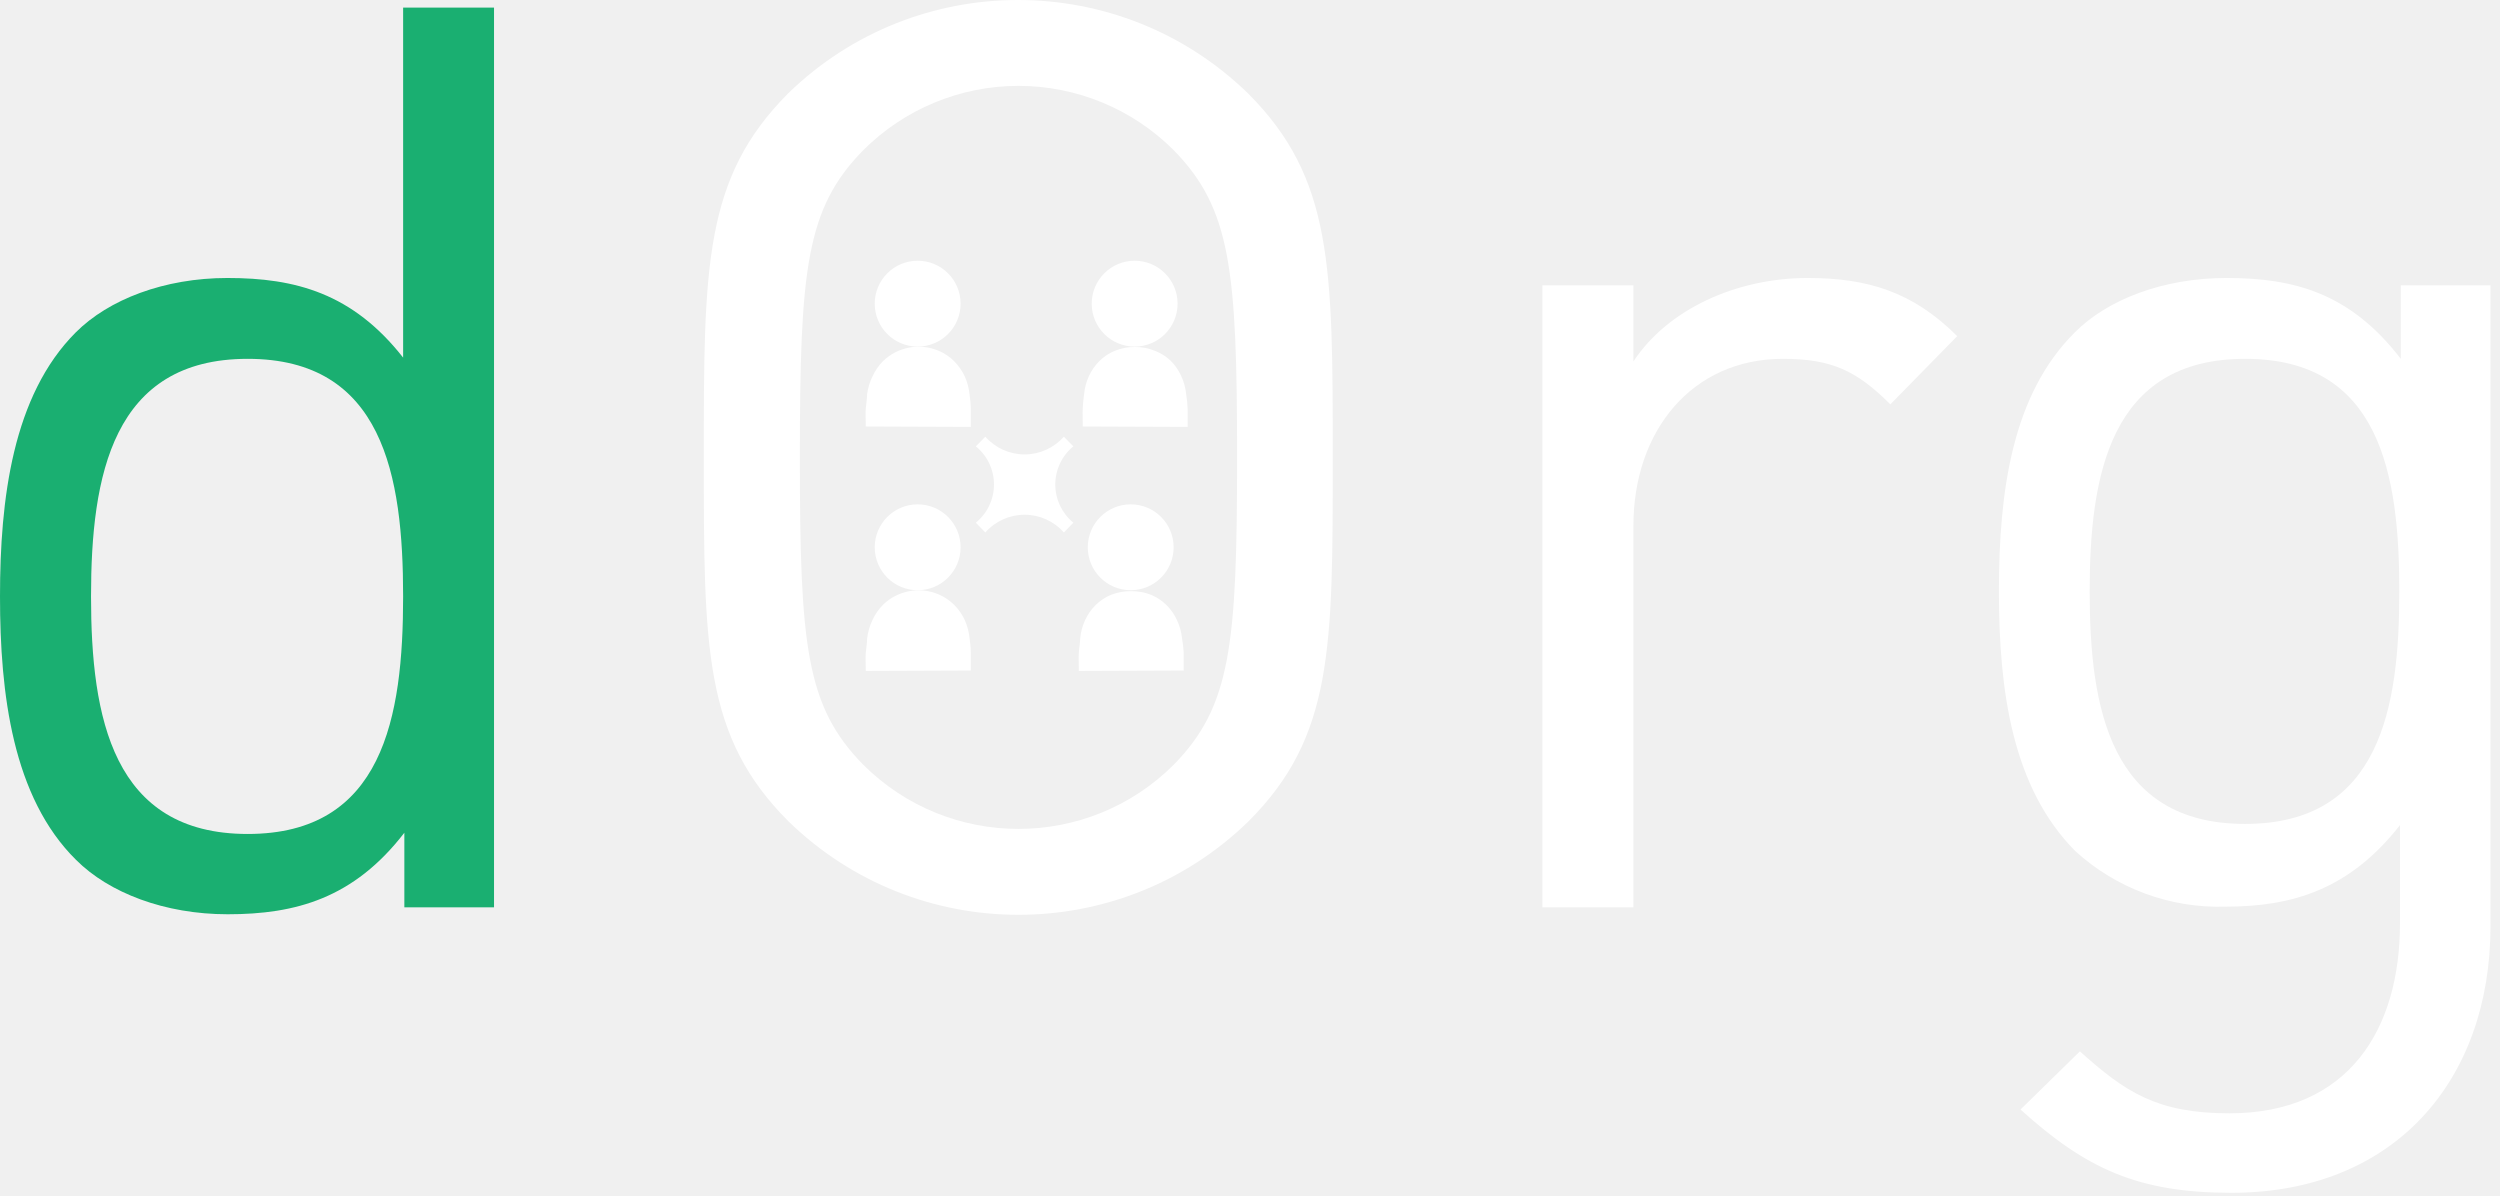
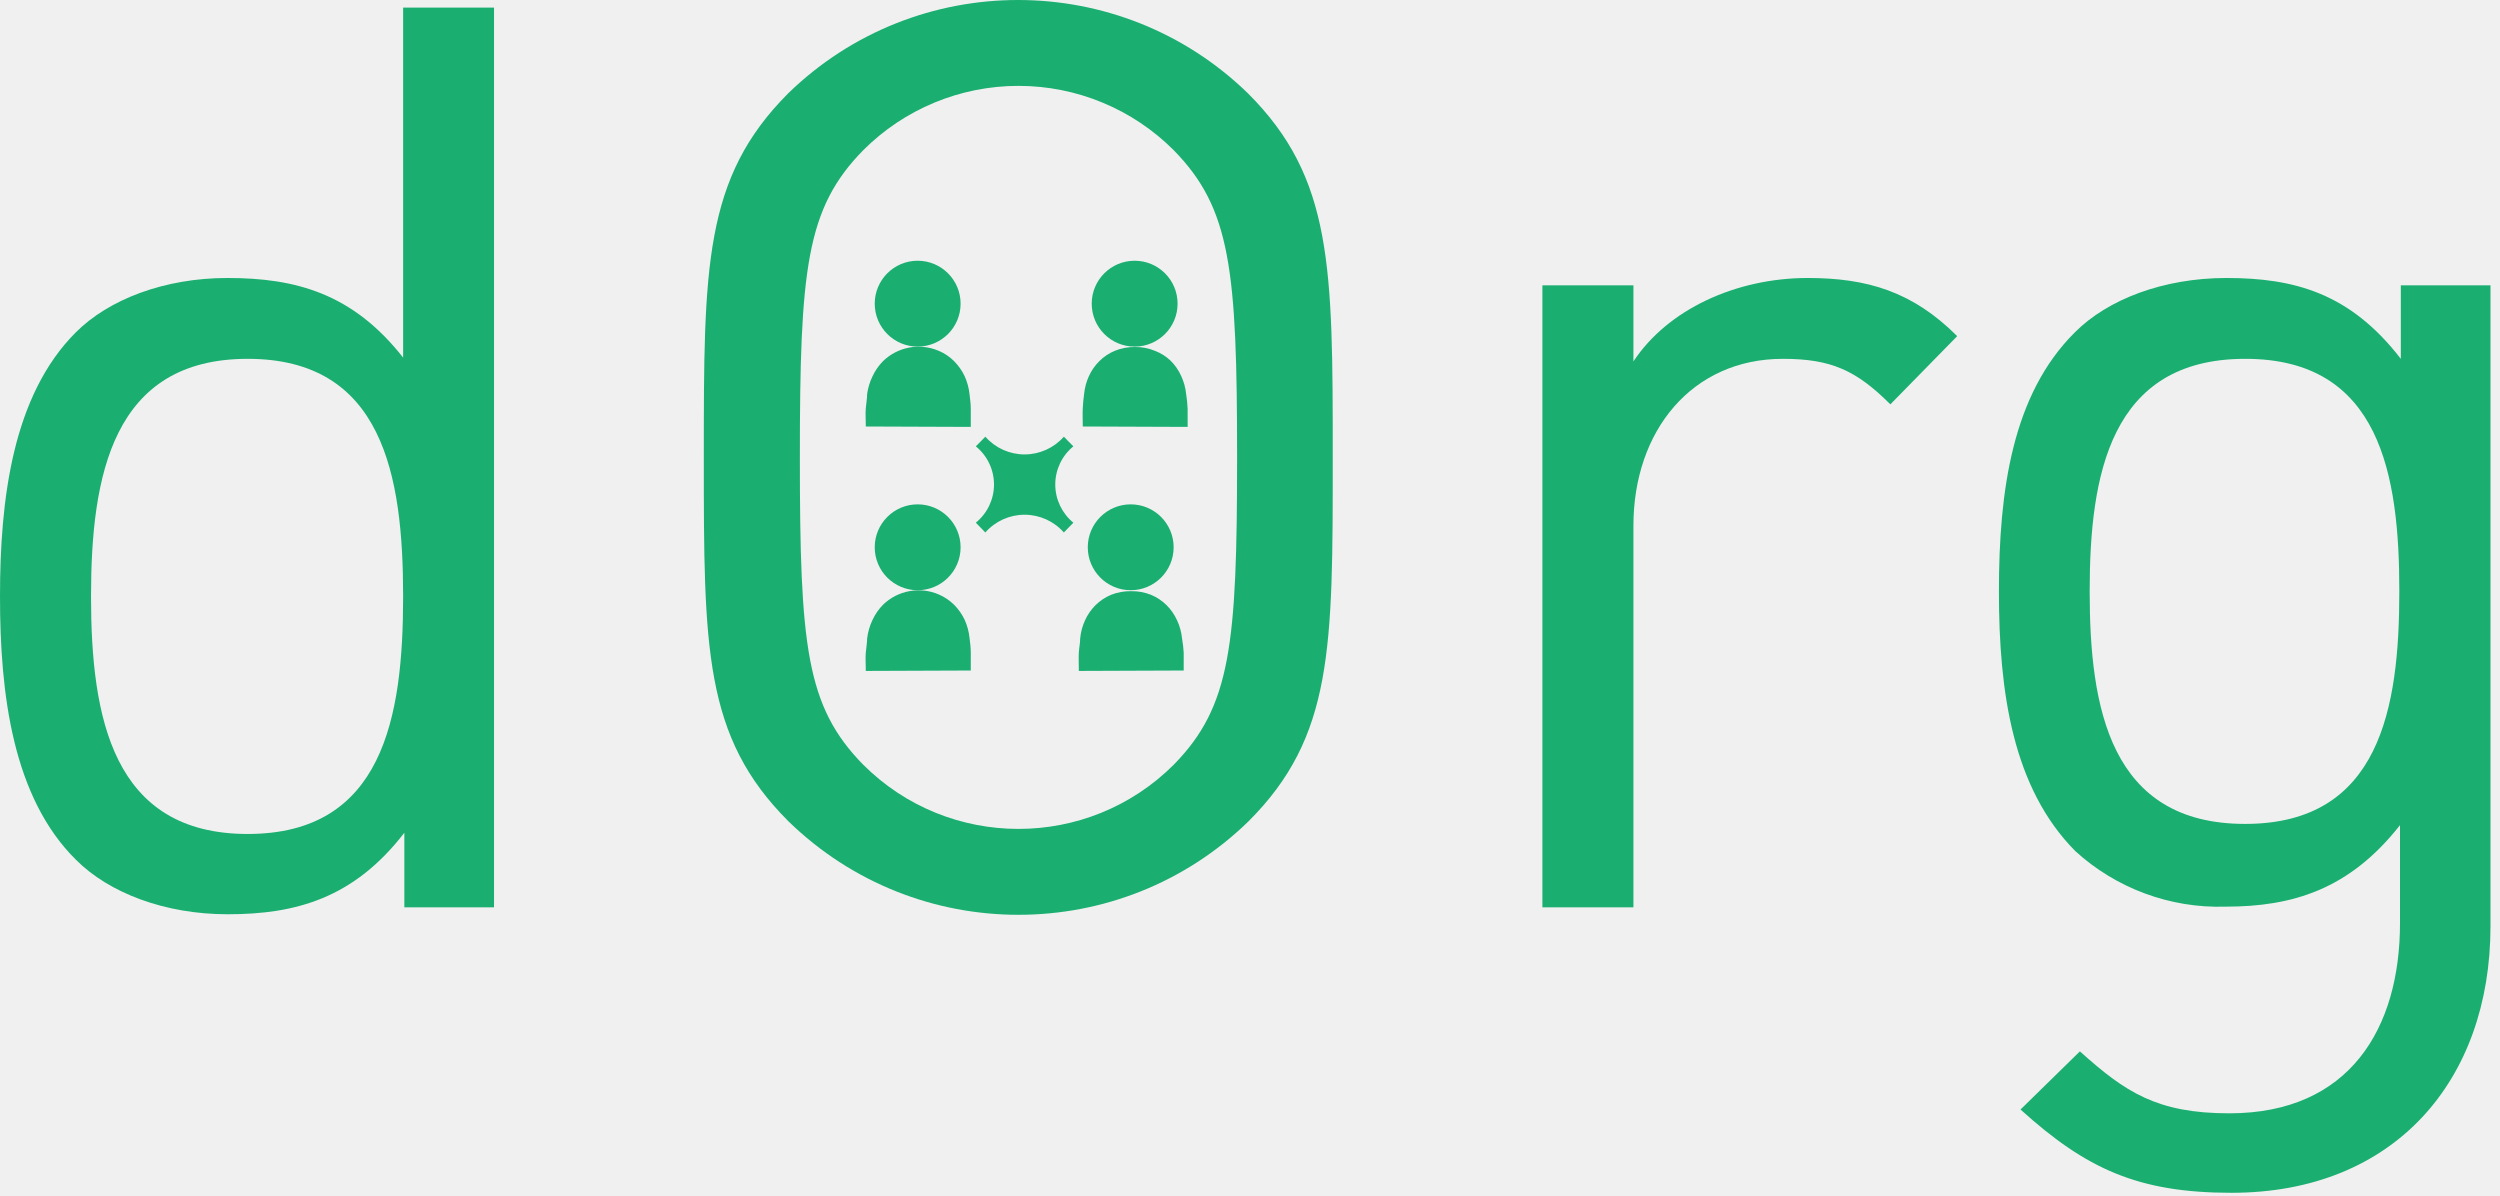
<svg xmlns="http://www.w3.org/2000/svg" width="184px" height="88px" viewBox="0 0 184 88" version="1.1">
  <g id="Page-1" stroke="none" stroke-width="1" fill="none" fill-rule="evenodd">
    <g id="Artboard" transform="translate(-82, -46)" fill-rule="nonzero">
      <g id="Asset-17" transform="translate(82, 46)">
        <path d="M29.76,66.78 L29.76,61.29 C26.04,66.12 21.76,67.29 16.76,67.29 C12.11,67.29 8.02,65.71 5.6,63.29 C0.93,58.68 0,51.06 0,43.9 C0,36.74 0.93,29.11 5.58,24.46 C8,22.04 12.09,20.46 16.74,20.46 C21.74,20.46 25.95,21.58 29.67,26.32 L29.67,0.56 L36.36,0.56 L36.36,66.78 L29.76,66.78 Z M18.23,26.41 C8.28,26.41 6.7,35 6.7,43.9 C6.7,52.8 8.28,61.38 18.23,61.38 C28.18,61.38 29.67,52.83 29.67,43.9 C29.67,34.97 28.18,26.41 18.23,26.41 Z" id="Shape" fill="#1AAF71" />
-         <path d="M91.89,60.45 C82.467,69.623 67.453,69.623 58.03,60.45 C51.8,54.22 51.8,47.71 51.8,33.67 C51.8,19.63 51.8,13.11 58,6.88 C67.423,-2.293 82.437,-2.293 91.86,6.88 C98.09,13.11 98.09,19.62 98.09,33.67 C98.09,47.72 98.12,54.22 91.89,60.45 Z M86.4,11.07 C83.37,8.029 79.253,6.32 74.96,6.32 C70.667,6.32 66.55,8.029 63.52,11.07 C59.33,15.35 58.87,19.81 58.87,33.67 C58.87,47.53 59.33,51.99 63.52,56.27 C69.838,62.587 80.082,62.587 86.4,56.27 C90.58,51.99 91.05,47.52 91.05,33.67 C91.05,19.82 90.58,15.35 86.4,11.07 Z" id="Shape" fill="#FFFFFF" />
-         <path d="M139.13,29.76 C136.62,27.25 134.76,26.41 131.22,26.41 C124.53,26.41 120.22,31.71 120.22,38.69 L120.22,66.78 L113.52,66.78 L113.52,21 L120.22,21 L120.22,26.6 C122.73,22.79 127.75,20.46 133.05,20.46 C137.42,20.46 140.77,21.46 144.05,24.74 L139.13,29.76 Z" id="Path" fill="#FFFFFF" />
-         <path d="M164.24,87.79 C157.36,87.79 153.54,86.03 148.71,81.66 L153.08,77.38 C156.42,80.38 158.75,81.94 164.08,81.94 C172.92,81.94 176.64,75.7 176.64,67.94 L176.64,60.73 C172.92,65.47 168.73,66.73 163.8,66.73 C159.722,66.857 155.755,65.39 152.74,62.64 C148.15,58 147.12,51 147.12,43.53 C147.12,36.06 148.12,29.02 152.71,24.46 C155.12,22.04 159.21,20.46 163.87,20.46 C168.87,20.46 172.98,21.58 176.7,26.41 L176.7,21 L183.3,21 L183.3,68.17 C183.3,79.52 176.23,87.79 164.24,87.79 Z M165.24,26.41 C155.29,26.41 153.8,34.97 153.8,43.53 C153.8,52.09 155.29,60.64 165.24,60.64 C175.19,60.64 176.59,52.08 176.59,43.53 C176.59,34.98 175.21,26.41 165.26,26.41 L165.24,26.41 Z" id="Shape" fill="#FFFFFF" />
-         <path d="M79,32.85 L78.65,32.5 L78.65,32.5 L78.3,32.14 C77.569,32.97 76.516,33.446 75.41,33.446 C74.304,33.446 73.251,32.97 72.52,32.14 L72.17,32.5 L72.17,32.5 L71.82,32.85 C72.666,33.537 73.158,34.57 73.158,35.66 C73.158,36.75 72.666,37.783 71.82,38.47 L72.52,39.19 C73.251,38.36 74.304,37.884 75.41,37.884 C76.516,37.884 77.569,38.36 78.3,39.19 L79,38.47 C78.157,37.781 77.668,36.749 77.668,35.66 C77.668,34.571 78.157,33.539 79,32.85 L79,32.85 Z" id="Path" fill="#FFFFFF" />
-         <path d="M87.41,31.42 C87.41,31.36 87.41,31.3 87.41,31.24 C87.41,30.86 87.41,30.47 87.41,30.1 C87.396,29.731 87.359,29.364 87.3,29 C87.254,28.536 87.129,28.082 86.93,27.66 C86.743,27.246 86.482,26.87 86.16,26.55 C85.826,26.232 85.432,25.983 85,25.82 C84.535,25.626 84.034,25.531 83.53,25.54 C83.023,25.531 82.519,25.626 82.05,25.82 C81.623,25.995 81.235,26.253 80.91,26.58 C80.588,26.9 80.327,27.276 80.14,27.69 C79.952,28.104 79.833,28.547 79.79,29 C79.74,29.34 79.71,29.7 79.69,30.07 C79.67,30.44 79.69,30.83 79.69,31.21 L79.69,31.39 L87.41,31.42 Z" id="Path" fill="#FFFFFF" />
-         <circle id="Oval" fill="#FFFFFF" cx="83.51" cy="22.35" r="3.16" />
-         <path d="M71.45,31.42 L71.45,31.24 C71.45,30.86 71.45,30.47 71.45,30.1 C71.45,29.73 71.4,29.37 71.36,29.03 C71.312,28.567 71.191,28.115 71,27.69 C70.805,27.278 70.541,26.903 70.22,26.58 C69.897,26.255 69.513,25.997 69.09,25.82 C67.695,25.223 66.078,25.523 64.99,26.58 C64.671,26.903 64.411,27.278 64.22,27.69 C64.019,28.103 63.884,28.545 63.82,29 C63.82,29.34 63.75,29.7 63.72,30.07 C63.69,30.44 63.72,30.83 63.72,31.21 C63.72,31.27 63.72,31.33 63.72,31.39 L71.45,31.42 Z" id="Path" fill="#FFFFFF" />
-         <circle id="Oval" fill="#FFFFFF" cx="67.54" cy="22.35" r="3.16" />
-         <path d="M71.45,49.35 L71.45,49.18 C71.45,48.79 71.45,48.41 71.45,48.03 C71.45,47.65 71.4,47.3 71.36,46.97 C71.313,46.504 71.192,46.048 71,45.62 C70.805,45.208 70.541,44.833 70.22,44.51 C69.894,44.189 69.511,43.931 69.09,43.75 C67.695,43.153 66.078,43.453 64.99,44.51 C64.671,44.833 64.411,45.208 64.22,45.62 C64.011,46.055 63.876,46.521 63.82,47 C63.82,47.33 63.75,47.69 63.72,48.06 C63.69,48.43 63.72,48.82 63.72,49.21 C63.72,49.27 63.72,49.32 63.72,49.38 L71.45,49.35 Z" id="Path" fill="#FFFFFF" />
-         <circle id="Oval" fill="#FFFFFF" cx="67.54" cy="40.28" r="3.16" />
-         <path d="M87.12,49.35 C87.12,49.29 87.12,49.24 87.12,49.18 C87.12,48.79 87.12,48.41 87.12,48.03 C87.1,47.685 87.06,47.341 87,47 C86.955,46.532 86.83,46.075 86.63,45.65 C86.443,45.236 86.182,44.86 85.86,44.54 C85.532,44.216 85.145,43.958 84.72,43.78 C84.253,43.594 83.753,43.502 83.25,43.51 C82.744,43.502 82.241,43.594 81.77,43.78 C81.345,43.958 80.958,44.216 80.63,44.54 C80.308,44.86 80.047,45.236 79.86,45.65 C79.664,46.076 79.542,46.533 79.5,47 C79.5,47.33 79.42,47.69 79.4,48.06 C79.38,48.43 79.4,48.82 79.4,49.21 L79.4,49.38 L87.12,49.35 Z" id="Path" fill="#FFFFFF" />
-         <circle id="Oval" fill="#FFFFFF" cx="83.22" cy="40.28" r="3.16" />
+         <path d="M91.89,60.45 C82.467,69.623 67.453,69.623 58.03,60.45 C51.8,54.22 51.8,47.71 51.8,33.67 C51.8,19.63 51.8,13.11 58,6.88 C67.423,-2.293 82.437,-2.293 91.86,6.88 C98.09,13.11 98.09,19.62 98.09,33.67 C98.09,47.72 98.12,54.22 91.89,60.45 Z M86.4,11.07 C83.37,8.029 79.253,6.32 74.96,6.32 C70.667,6.32 66.55,8.029 63.52,11.07 C59.33,15.35 58.87,19.81 58.87,33.67 C58.87,47.53 59.33,51.99 63.52,56.27 C69.838,62.587 80.082,62.587 86.4,56.27 C90.58,51.99 91.05,47.52 91.05,33.67 C91.05,19.82 90.58,15.35 86.4,11.07 Z" id="Shape" fill="#1AAF71" />
+         <path d="M139.13,29.76 C136.62,27.25 134.76,26.41 131.22,26.41 C124.53,26.41 120.22,31.71 120.22,38.69 L120.22,66.78 L113.52,66.78 L113.52,21 L120.22,21 L120.22,26.6 C122.73,22.79 127.75,20.46 133.05,20.46 C137.42,20.46 140.77,21.46 144.05,24.74 L139.13,29.76 Z" id="Path" fill="#1AAF71" />
+         <path d="M164.24,87.79 C157.36,87.79 153.54,86.03 148.71,81.66 L153.08,77.38 C156.42,80.38 158.75,81.94 164.08,81.94 C172.92,81.94 176.64,75.7 176.64,67.94 L176.64,60.73 C172.92,65.47 168.73,66.73 163.8,66.73 C159.722,66.857 155.755,65.39 152.74,62.64 C148.15,58 147.12,51 147.12,43.53 C147.12,36.06 148.12,29.02 152.71,24.46 C155.12,22.04 159.21,20.46 163.87,20.46 C168.87,20.46 172.98,21.58 176.7,26.41 L176.7,21 L183.3,21 L183.3,68.17 C183.3,79.52 176.23,87.79 164.24,87.79 Z M165.24,26.41 C155.29,26.41 153.8,34.97 153.8,43.53 C153.8,52.09 155.29,60.64 165.24,60.64 C175.19,60.64 176.59,52.08 176.59,43.53 C176.59,34.98 175.21,26.41 165.26,26.41 L165.24,26.41 Z" id="Shape" fill="#1AAF71" />
+         <path d="M79,32.85 L78.65,32.5 L78.65,32.5 L78.3,32.14 C77.569,32.97 76.516,33.446 75.41,33.446 C74.304,33.446 73.251,32.97 72.52,32.14 L72.17,32.5 L72.17,32.5 L71.82,32.85 C72.666,33.537 73.158,34.57 73.158,35.66 C73.158,36.75 72.666,37.783 71.82,38.47 L72.52,39.19 C73.251,38.36 74.304,37.884 75.41,37.884 C76.516,37.884 77.569,38.36 78.3,39.19 L79,38.47 C78.157,37.781 77.668,36.749 77.668,35.66 C77.668,34.571 78.157,33.539 79,32.85 L79,32.85 Z" id="Path" fill="#1AAF71" />
+         <path d="M87.41,31.42 C87.41,31.36 87.41,31.3 87.41,31.24 C87.41,30.86 87.41,30.47 87.41,30.1 C87.396,29.731 87.359,29.364 87.3,29 C87.254,28.536 87.129,28.082 86.93,27.66 C86.743,27.246 86.482,26.87 86.16,26.55 C85.826,26.232 85.432,25.983 85,25.82 C84.535,25.626 84.034,25.531 83.53,25.54 C83.023,25.531 82.519,25.626 82.05,25.82 C81.623,25.995 81.235,26.253 80.91,26.58 C80.588,26.9 80.327,27.276 80.14,27.69 C79.952,28.104 79.833,28.547 79.79,29 C79.74,29.34 79.71,29.7 79.69,30.07 C79.67,30.44 79.69,30.83 79.69,31.21 L79.69,31.39 L87.41,31.42 Z" id="Path" fill="#1AAF71" />
+         <circle id="Oval" fill="#1AAF71" cx="83.51" cy="22.35" r="3.16" />
+         <path d="M71.45,31.42 L71.45,31.24 C71.45,30.86 71.45,30.47 71.45,30.1 C71.45,29.73 71.4,29.37 71.36,29.03 C71.312,28.567 71.191,28.115 71,27.69 C70.805,27.278 70.541,26.903 70.22,26.58 C69.897,26.255 69.513,25.997 69.09,25.82 C67.695,25.223 66.078,25.523 64.99,26.58 C64.671,26.903 64.411,27.278 64.22,27.69 C64.019,28.103 63.884,28.545 63.82,29 C63.82,29.34 63.75,29.7 63.72,30.07 C63.69,30.44 63.72,30.83 63.72,31.21 C63.72,31.27 63.72,31.33 63.72,31.39 L71.45,31.42 Z" id="Path" fill="#1AAF71" />
+         <circle id="Oval" fill="#1AAF71" cx="67.54" cy="22.35" r="3.16" />
+         <path d="M71.45,49.35 L71.45,49.18 C71.45,48.79 71.45,48.41 71.45,48.03 C71.45,47.65 71.4,47.3 71.36,46.97 C71.313,46.504 71.192,46.048 71,45.62 C70.805,45.208 70.541,44.833 70.22,44.51 C69.894,44.189 69.511,43.931 69.09,43.75 C67.695,43.153 66.078,43.453 64.99,44.51 C64.671,44.833 64.411,45.208 64.22,45.62 C64.011,46.055 63.876,46.521 63.82,47 C63.82,47.33 63.75,47.69 63.72,48.06 C63.69,48.43 63.72,48.82 63.72,49.21 C63.72,49.27 63.72,49.32 63.72,49.38 L71.45,49.35 Z" id="Path" fill="#1AAF71" />
+         <circle id="Oval" fill="#1AAF71" cx="67.54" cy="40.28" r="3.16" />
+         <path d="M87.12,49.35 C87.12,49.29 87.12,49.24 87.12,49.18 C87.12,48.79 87.12,48.41 87.12,48.03 C87.1,47.685 87.06,47.341 87,47 C86.955,46.532 86.83,46.075 86.63,45.65 C86.443,45.236 86.182,44.86 85.86,44.54 C85.532,44.216 85.145,43.958 84.72,43.78 C84.253,43.594 83.753,43.502 83.25,43.51 C82.744,43.502 82.241,43.594 81.77,43.78 C81.345,43.958 80.958,44.216 80.63,44.54 C80.308,44.86 80.047,45.236 79.86,45.65 C79.664,46.076 79.542,46.533 79.5,47 C79.5,47.33 79.42,47.69 79.4,48.06 C79.38,48.43 79.4,48.82 79.4,49.21 L79.4,49.38 L87.12,49.35 Z" id="Path" fill="#1AAF71" />
+         <circle id="Oval" fill="#1AAF71" cx="83.22" cy="40.28" r="3.16" />
      </g>
    </g>
  </g>
</svg>
